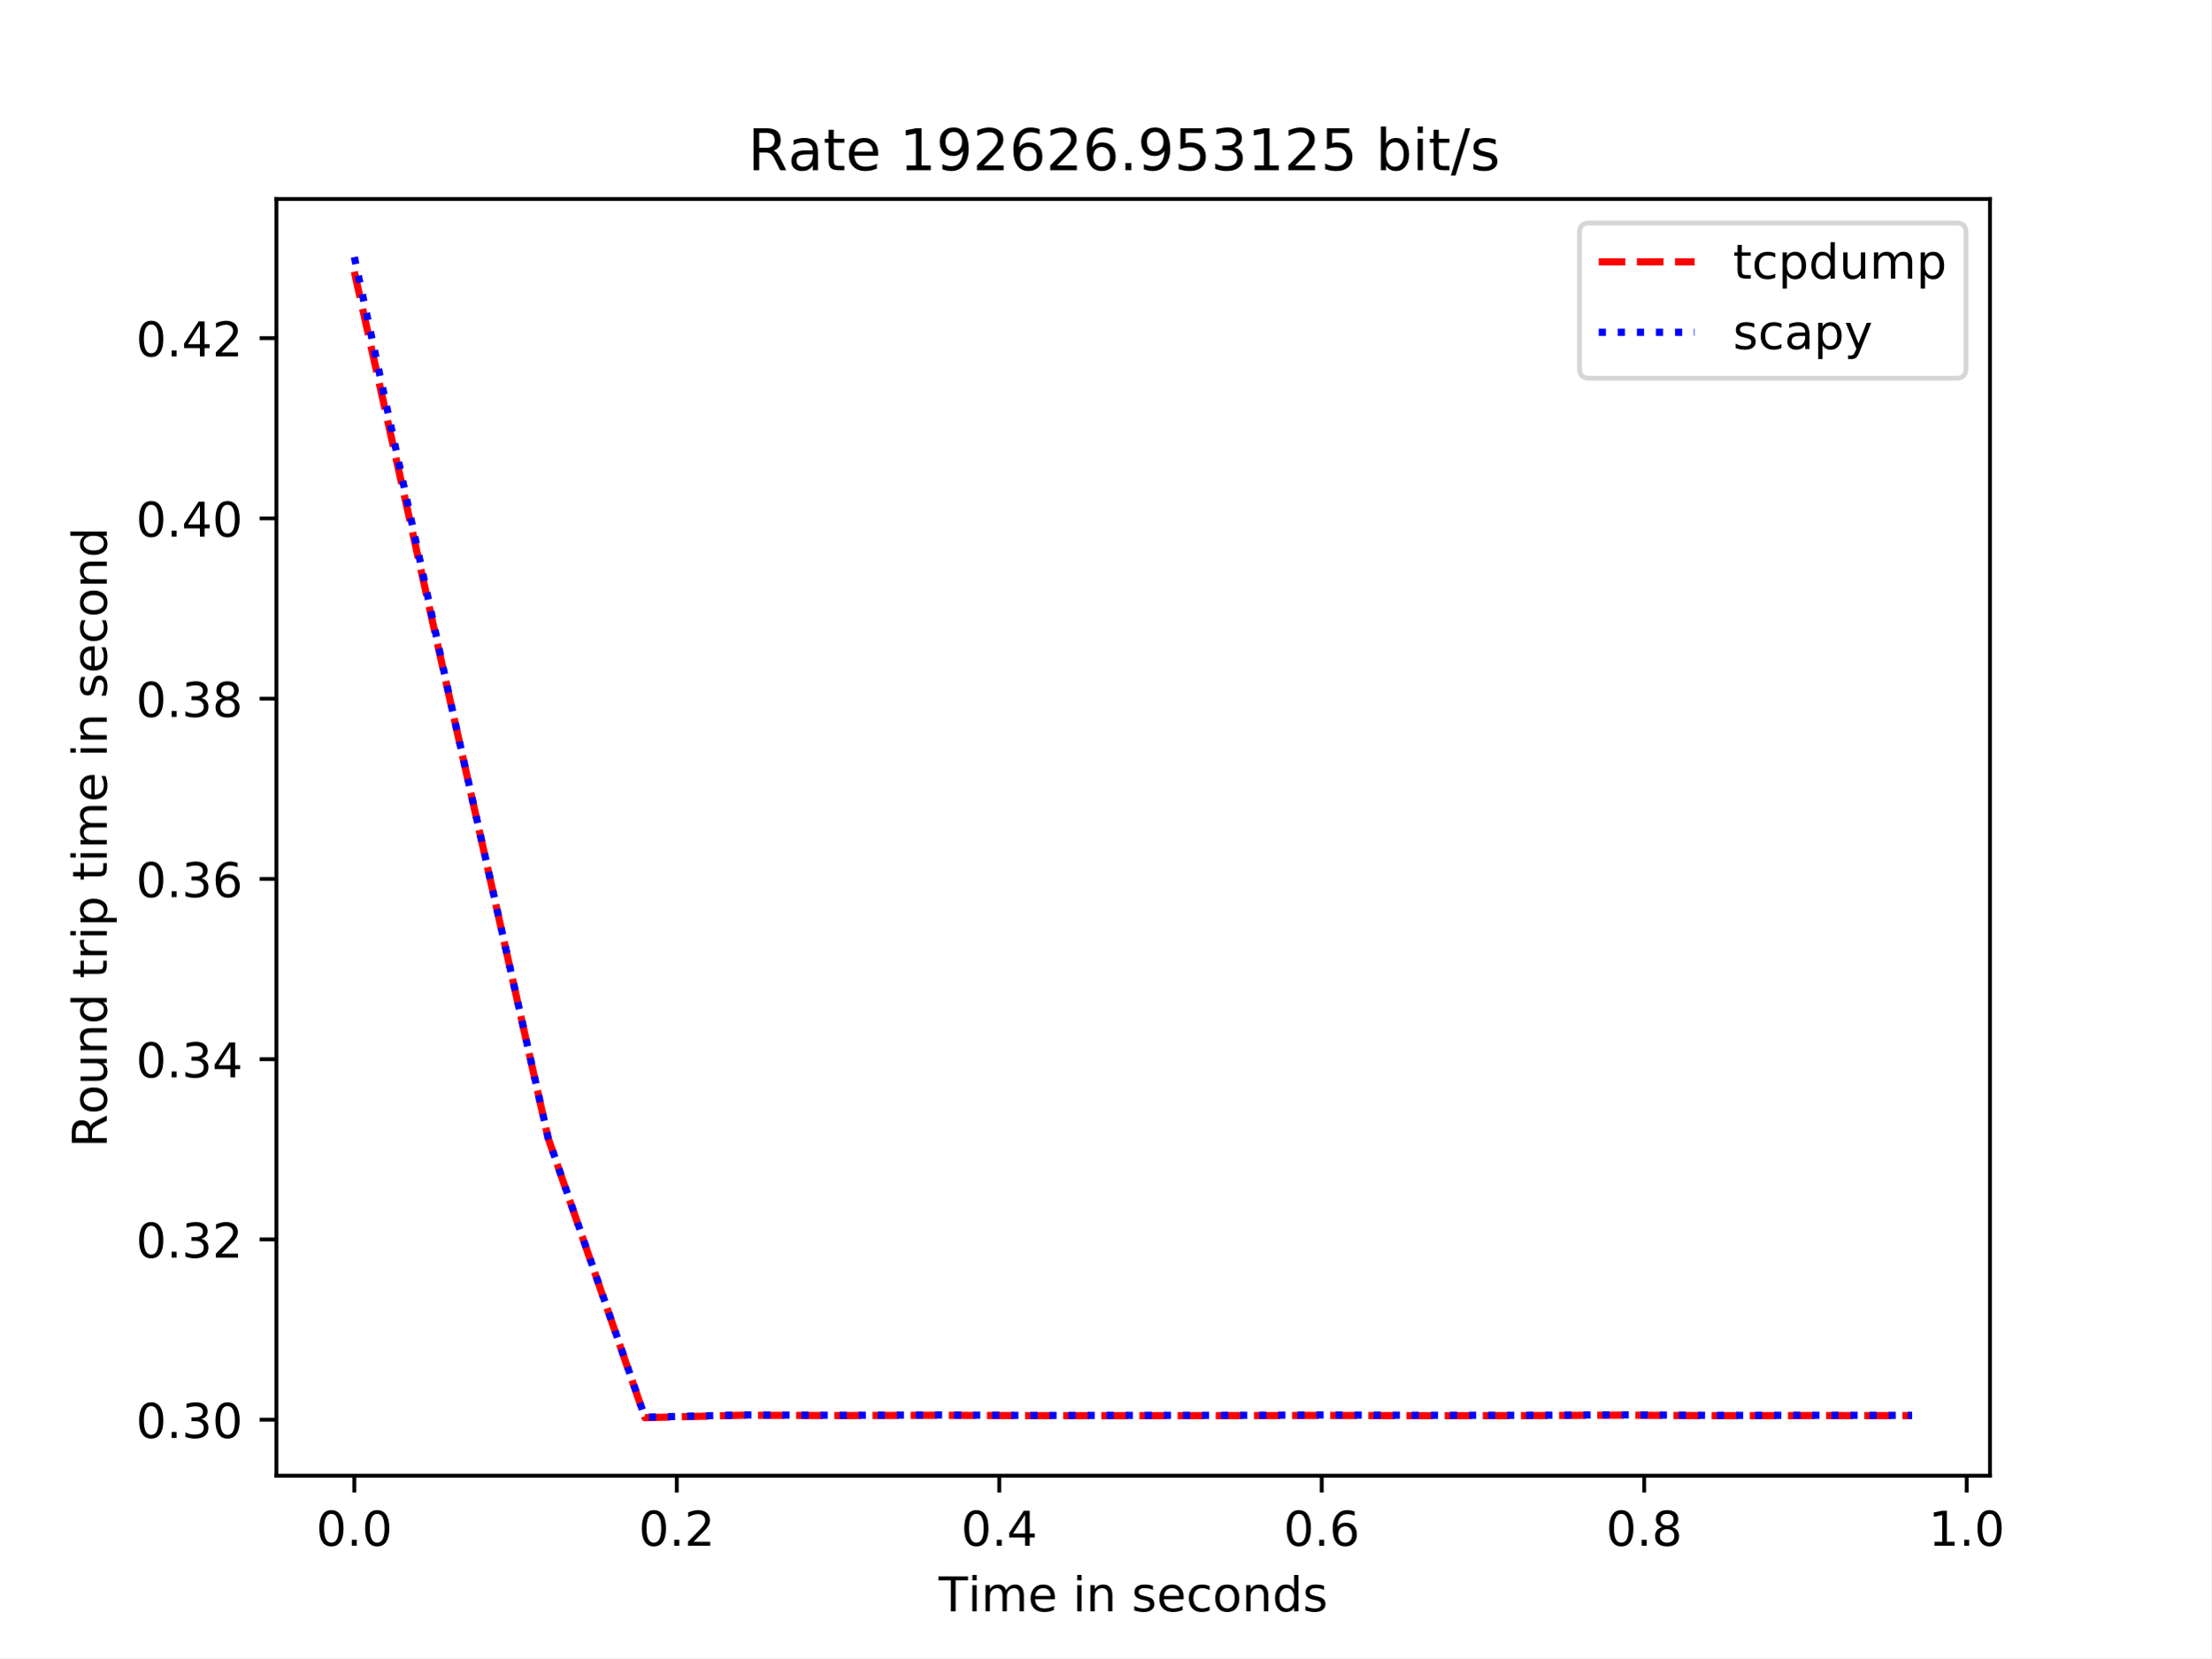
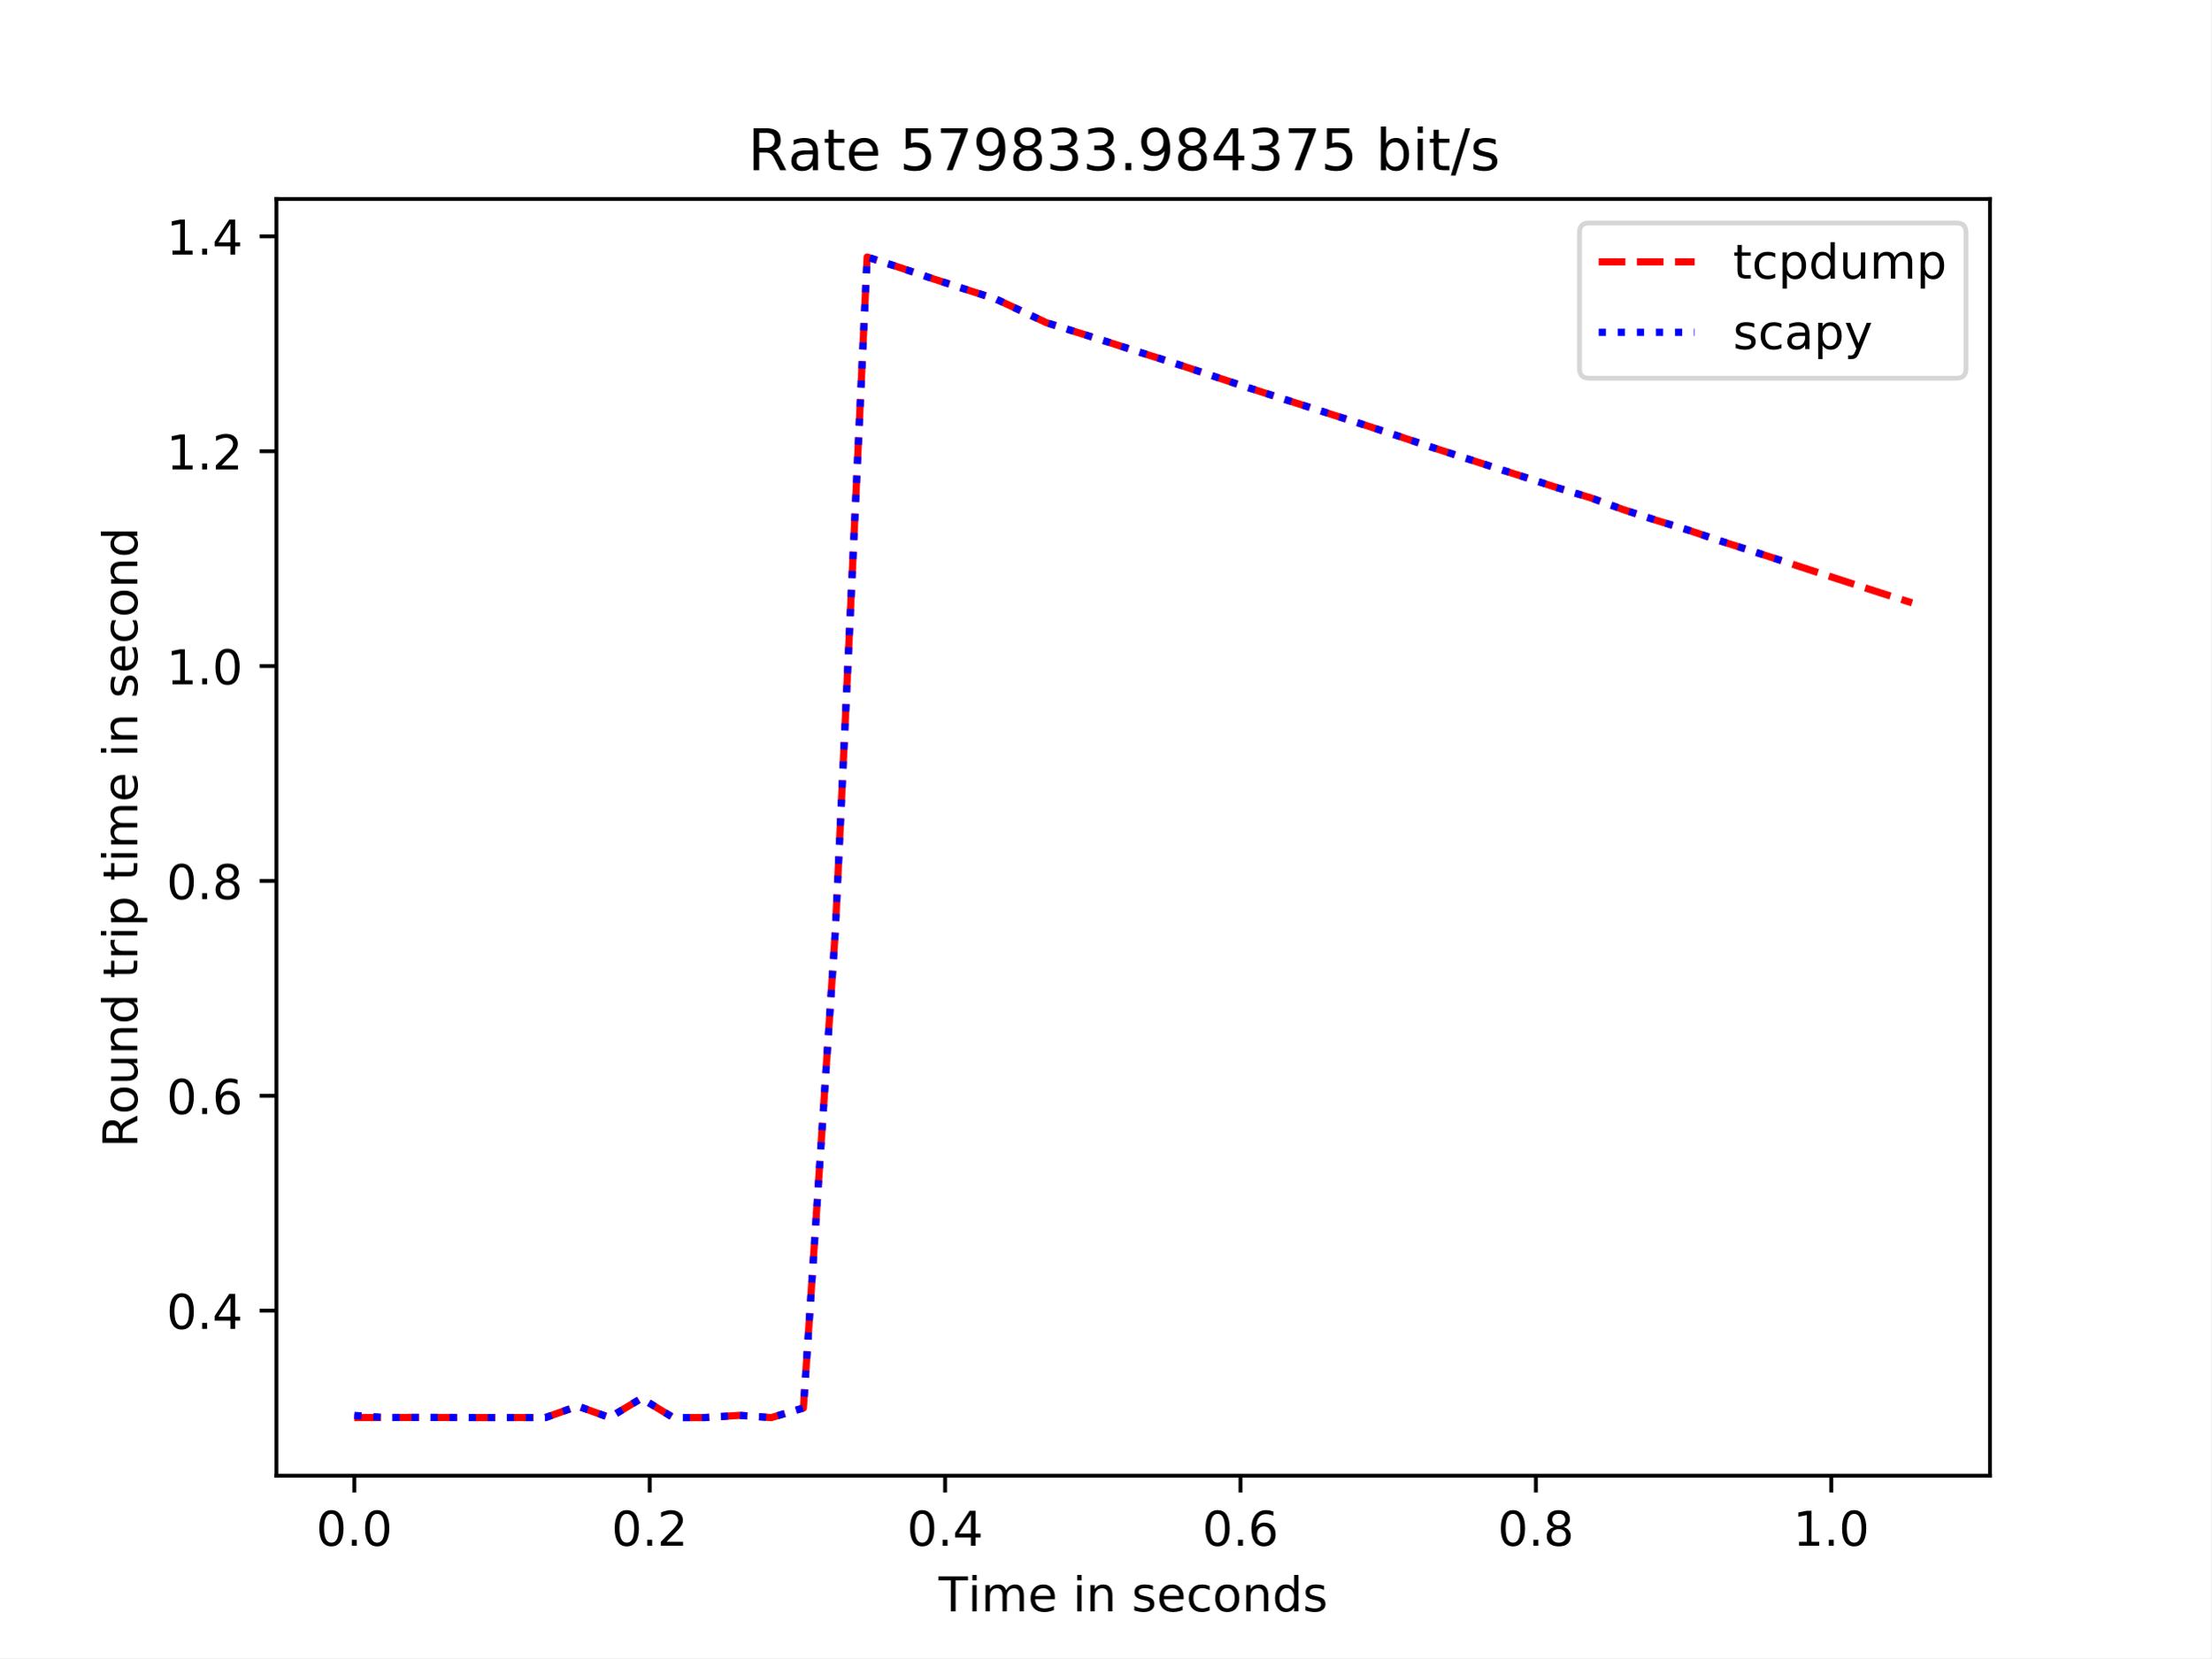
<svg xmlns="http://www.w3.org/2000/svg" xmlns:xlink="http://www.w3.org/1999/xlink" height="345.6pt" version="1.1" viewBox="0 0 460.8 345.6" width="460.8pt">
  <defs>
    <style type="text/css">
*{stroke-linecap:butt;stroke-linejoin:round;}
  </style>
  </defs>
  <g id="figure_1">
    <g id="patch_1">
      <path d="M 0 345.6  L 460.8 345.6  L 460.8 0  L 0 0  z " style="fill:#ffffff;" />
    </g>
    <g id="axes_1">
      <g id="patch_2">
        <path d="M 57.6 307.584  L 414.72 307.584  L 414.72 41.472  L 57.6 41.472  z " style="fill:#ffffff;" />
      </g>
      <g id="matplotlib.axis_1">
        <g id="xtick_1">
          <g id="line2d_1">
            <defs>
-               <path d="M 0 0  L 0 3.5  " id="mf970c6474c" style="stroke:#000000;stroke-width:0.8;" />
-             </defs>
-             <g>
-               <use style="stroke:#000000;stroke-width:0.8;" x="73.833" xlink:href="#mf970c6474c" y="307.584" />
+               <path d="M 0 0  L 0 3.5  " id="m79f0cb7fb2" style="stroke:#000000;stroke-width:0.8;" />
+             </defs>
+             <g>
+               <use style="stroke:#000000;stroke-width:0.8;" x="73.833" xlink:href="#m79f0cb7fb2" y="307.584" />
            </g>
          </g>
          <g id="text_1">
            <defs>
              <path d="M 31.781 66.406  Q 24.172 66.406 20.328 58.906  Q 16.5 51.422 16.5 36.375  Q 16.5 21.391 20.328 13.891  Q 24.172 6.391 31.781 6.391  Q 39.453 6.391 43.281 13.891  Q 47.125 21.391 47.125 36.375  Q 47.125 51.422 43.281 58.906  Q 39.453 66.406 31.781 66.406  z M 31.781 74.219  Q 44.047 74.219 50.516 64.516  Q 56.984 54.828 56.984 36.375  Q 56.984 17.969 50.516 8.266  Q 44.047 -1.422 31.781 -1.422  Q 19.531 -1.422 13.062 8.266  Q 6.594 17.969 6.594 36.375  Q 6.594 54.828 13.062 64.516  Q 19.531 74.219 31.781 74.219  z " id="DejaVuSans-30" />
              <path d="M 10.688 12.406  L 21 12.406  L 21 0  L 10.688 0  z " id="DejaVuSans-2e" />
            </defs>
            <g transform="translate(65.88116 322.1824)scale(0.1 -0.1)">
              <use xlink:href="#DejaVuSans-30" />
              <use x="63.623" xlink:href="#DejaVuSans-2e" />
              <use x="95.41" xlink:href="#DejaVuSans-30" />
            </g>
          </g>
        </g>
        <g id="xtick_2">
          <g id="line2d_2">
            <g>
-               <use style="stroke:#000000;stroke-width:0.8;" x="141.04" xlink:href="#mf970c6474c" y="307.584" />
+               <use style="stroke:#000000;stroke-width:0.8;" x="135.396" xlink:href="#m79f0cb7fb2" y="307.584" />
            </g>
          </g>
          <g id="text_2">
            <defs>
              <path d="M 19.188 8.297  L 53.609 8.297  L 53.609 0  L 7.328 0  L 7.328 8.297  Q 12.938 14.109 22.625 23.891  Q 32.328 33.688 34.812 36.531  Q 39.547 41.844 41.422 45.531  Q 43.312 49.219 43.312 52.781  Q 43.312 58.594 39.234 62.25  Q 35.156 65.922 28.609 65.922  Q 23.969 65.922 18.812 64.312  Q 13.672 62.703 7.812 59.422  L 7.812 69.391  Q 13.766 71.781 18.938 73  Q 24.125 74.219 28.422 74.219  Q 39.75 74.219 46.484 68.547  Q 53.219 62.891 53.219 53.422  Q 53.219 48.922 51.531 44.891  Q 49.859 40.875 45.406 35.406  Q 44.188 33.984 37.641 27.219  Q 31.109 20.453 19.188 8.297  z " id="DejaVuSans-32" />
            </defs>
-             <g transform="translate(133.0884 322.1824)scale(0.1 -0.1)">
+             <g transform="translate(127.4444 322.1824)scale(0.1 -0.1)">
              <use xlink:href="#DejaVuSans-30" />
              <use x="63.623" xlink:href="#DejaVuSans-2e" />
              <use x="95.41" xlink:href="#DejaVuSans-32" />
            </g>
          </g>
        </g>
        <g id="xtick_3">
          <g id="line2d_3">
            <g>
-               <use style="stroke:#000000;stroke-width:0.8;" x="208.247" xlink:href="#mf970c6474c" y="307.584" />
+               <use style="stroke:#000000;stroke-width:0.8;" x="196.959" xlink:href="#m79f0cb7fb2" y="307.584" />
            </g>
          </g>
          <g id="text_3">
            <defs>
              <path d="M 37.797 64.312  L 12.891 25.391  L 37.797 25.391  z M 35.203 72.906  L 47.609 72.906  L 47.609 25.391  L 58.016 25.391  L 58.016 17.188  L 47.609 17.188  L 47.609 0  L 37.797 0  L 37.797 17.188  L 4.891 17.188  L 4.891 26.703  z " id="DejaVuSans-34" />
            </defs>
-             <g transform="translate(200.2957 322.1824)scale(0.1 -0.1)">
+             <g transform="translate(189.0077 322.1824)scale(0.1 -0.1)">
              <use xlink:href="#DejaVuSans-30" />
              <use x="63.623" xlink:href="#DejaVuSans-2e" />
              <use x="95.41" xlink:href="#DejaVuSans-34" />
            </g>
          </g>
        </g>
        <g id="xtick_4">
          <g id="line2d_4">
            <g>
-               <use style="stroke:#000000;stroke-width:0.8;" x="275.455" xlink:href="#mf970c6474c" y="307.584" />
+               <use style="stroke:#000000;stroke-width:0.8;" x="258.523" xlink:href="#m79f0cb7fb2" y="307.584" />
            </g>
          </g>
          <g id="text_4">
            <defs>
              <path d="M 33.016 40.375  Q 26.375 40.375 22.484 35.828  Q 18.609 31.297 18.609 23.391  Q 18.609 15.531 22.484 10.953  Q 26.375 6.391 33.016 6.391  Q 39.656 6.391 43.531 10.953  Q 47.406 15.531 47.406 23.391  Q 47.406 31.297 43.531 35.828  Q 39.656 40.375 33.016 40.375  z M 52.594 71.297  L 52.594 62.312  Q 48.875 64.062 45.094 64.984  Q 41.312 65.922 37.594 65.922  Q 27.828 65.922 22.672 59.328  Q 17.531 52.734 16.797 39.406  Q 19.672 43.656 24.016 45.922  Q 28.375 48.188 33.594 48.188  Q 44.578 48.188 50.953 41.516  Q 57.328 34.859 57.328 23.391  Q 57.328 12.156 50.688 5.359  Q 44.047 -1.422 33.016 -1.422  Q 20.359 -1.422 13.672 8.266  Q 6.984 17.969 6.984 36.375  Q 6.984 53.656 15.188 63.938  Q 23.391 74.219 37.203 74.219  Q 40.922 74.219 44.703 73.484  Q 48.484 72.75 52.594 71.297  z " id="DejaVuSans-36" />
            </defs>
-             <g transform="translate(267.503 322.1824)scale(0.1 -0.1)">
+             <g transform="translate(250.571 322.1824)scale(0.1 -0.1)">
              <use xlink:href="#DejaVuSans-30" />
              <use x="63.623" xlink:href="#DejaVuSans-2e" />
              <use x="95.41" xlink:href="#DejaVuSans-36" />
            </g>
          </g>
        </g>
        <g id="xtick_5">
          <g id="line2d_5">
            <g>
-               <use style="stroke:#000000;stroke-width:0.8;" x="342.662" xlink:href="#mf970c6474c" y="307.584" />
+               <use style="stroke:#000000;stroke-width:0.8;" x="320.086" xlink:href="#m79f0cb7fb2" y="307.584" />
            </g>
          </g>
          <g id="text_5">
            <defs>
              <path d="M 31.781 34.625  Q 24.75 34.625 20.719 30.859  Q 16.703 27.094 16.703 20.516  Q 16.703 13.922 20.719 10.156  Q 24.75 6.391 31.781 6.391  Q 38.812 6.391 42.859 10.172  Q 46.922 13.969 46.922 20.516  Q 46.922 27.094 42.891 30.859  Q 38.875 34.625 31.781 34.625  z M 21.922 38.812  Q 15.578 40.375 12.031 44.719  Q 8.5 49.078 8.5 55.328  Q 8.5 64.062 14.719 69.141  Q 20.953 74.219 31.781 74.219  Q 42.672 74.219 48.875 69.141  Q 55.078 64.062 55.078 55.328  Q 55.078 49.078 51.531 44.719  Q 48 40.375 41.703 38.812  Q 48.828 37.156 52.797 32.312  Q 56.781 27.484 56.781 20.516  Q 56.781 9.906 50.312 4.234  Q 43.844 -1.422 31.781 -1.422  Q 19.734 -1.422 13.25 4.234  Q 6.781 9.906 6.781 20.516  Q 6.781 27.484 10.781 32.312  Q 14.797 37.156 21.922 38.812  z M 18.312 54.391  Q 18.312 48.734 21.844 45.562  Q 25.391 42.391 31.781 42.391  Q 38.141 42.391 41.719 45.562  Q 45.312 48.734 45.312 54.391  Q 45.312 60.062 41.719 63.234  Q 38.141 66.406 31.781 66.406  Q 25.391 66.406 21.844 63.234  Q 18.312 60.062 18.312 54.391  z " id="DejaVuSans-38" />
            </defs>
-             <g transform="translate(334.7103 322.1824)scale(0.1 -0.1)">
+             <g transform="translate(312.1343 322.1824)scale(0.1 -0.1)">
              <use xlink:href="#DejaVuSans-30" />
              <use x="63.623" xlink:href="#DejaVuSans-2e" />
              <use x="95.41" xlink:href="#DejaVuSans-38" />
            </g>
          </g>
        </g>
        <g id="xtick_6">
          <g id="line2d_6">
            <g>
-               <use style="stroke:#000000;stroke-width:0.8;" x="409.869" xlink:href="#mf970c6474c" y="307.584" />
+               <use style="stroke:#000000;stroke-width:0.8;" x="381.649" xlink:href="#m79f0cb7fb2" y="307.584" />
            </g>
          </g>
          <g id="text_6">
            <defs>
              <path d="M 12.406 8.297  L 28.516 8.297  L 28.516 63.922  L 10.984 60.406  L 10.984 69.391  L 28.422 72.906  L 38.281 72.906  L 38.281 8.297  L 54.391 8.297  L 54.391 0  L 12.406 0  z " id="DejaVuSans-31" />
            </defs>
-             <g transform="translate(401.9176 322.1824)scale(0.1 -0.1)">
+             <g transform="translate(373.6975 322.1824)scale(0.1 -0.1)">
              <use xlink:href="#DejaVuSans-31" />
              <use x="63.623" xlink:href="#DejaVuSans-2e" />
              <use x="95.41" xlink:href="#DejaVuSans-30" />
            </g>
          </g>
        </g>
        <g id="text_7">
          <defs>
            <path d="M -0.297 72.906  L 61.375 72.906  L 61.375 64.594  L 35.5 64.594  L 35.5 0  L 25.594 0  L 25.594 64.594  L -0.297 64.594  z " id="DejaVuSans-54" />
            <path d="M 9.422 54.688  L 18.406 54.688  L 18.406 0  L 9.422 0  z M 9.422 75.984  L 18.406 75.984  L 18.406 64.594  L 9.422 64.594  z " id="DejaVuSans-69" />
            <path d="M 52 44.188  Q 55.375 50.25 60.062 53.125  Q 64.75 56 71.094 56  Q 79.641 56 84.281 50.016  Q 88.922 44.047 88.922 33.016  L 88.922 0  L 79.891 0  L 79.891 32.719  Q 79.891 40.578 77.094 44.375  Q 74.312 48.188 68.609 48.188  Q 61.625 48.188 57.562 43.547  Q 53.516 38.922 53.516 30.906  L 53.516 0  L 44.484 0  L 44.484 32.719  Q 44.484 40.625 41.703 44.406  Q 38.922 48.188 33.109 48.188  Q 26.219 48.188 22.156 43.531  Q 18.109 38.875 18.109 30.906  L 18.109 0  L 9.078 0  L 9.078 54.688  L 18.109 54.688  L 18.109 46.188  Q 21.188 51.219 25.484 53.609  Q 29.781 56 35.688 56  Q 41.656 56 45.828 52.969  Q 50 49.953 52 44.188  z " id="DejaVuSans-6d" />
            <path d="M 56.203 29.594  L 56.203 25.203  L 14.891 25.203  Q 15.484 15.922 20.484 11.062  Q 25.484 6.203 34.422 6.203  Q 39.594 6.203 44.453 7.469  Q 49.312 8.734 54.109 11.281  L 54.109 2.781  Q 49.266 0.734 44.188 -0.344  Q 39.109 -1.422 33.891 -1.422  Q 20.797 -1.422 13.156 6.188  Q 5.516 13.812 5.516 26.812  Q 5.516 40.234 12.766 48.109  Q 20.016 56 32.328 56  Q 43.359 56 49.781 48.891  Q 56.203 41.797 56.203 29.594  z M 47.219 32.234  Q 47.125 39.594 43.094 43.984  Q 39.062 48.391 32.422 48.391  Q 24.906 48.391 20.391 44.141  Q 15.875 39.891 15.188 32.172  z " id="DejaVuSans-65" />
            <path id="DejaVuSans-20" />
            <path d="M 54.891 33.016  L 54.891 0  L 45.906 0  L 45.906 32.719  Q 45.906 40.484 42.875 44.328  Q 39.844 48.188 33.797 48.188  Q 26.516 48.188 22.312 43.547  Q 18.109 38.922 18.109 30.906  L 18.109 0  L 9.078 0  L 9.078 54.688  L 18.109 54.688  L 18.109 46.188  Q 21.344 51.125 25.703 53.562  Q 30.078 56 35.797 56  Q 45.219 56 50.047 50.172  Q 54.891 44.344 54.891 33.016  z " id="DejaVuSans-6e" />
            <path d="M 44.281 53.078  L 44.281 44.578  Q 40.484 46.531 36.375 47.5  Q 32.281 48.484 27.875 48.484  Q 21.188 48.484 17.844 46.438  Q 14.5 44.391 14.5 40.281  Q 14.5 37.156 16.891 35.375  Q 19.281 33.594 26.516 31.984  L 29.594 31.297  Q 39.156 29.25 43.188 25.516  Q 47.219 21.781 47.219 15.094  Q 47.219 7.469 41.188 3.016  Q 35.156 -1.422 24.609 -1.422  Q 20.219 -1.422 15.453 -0.562  Q 10.688 0.297 5.422 2  L 5.422 11.281  Q 10.406 8.688 15.234 7.391  Q 20.062 6.109 24.812 6.109  Q 31.156 6.109 34.562 8.281  Q 37.984 10.453 37.984 14.406  Q 37.984 18.062 35.516 20.016  Q 33.062 21.969 24.703 23.781  L 21.578 24.516  Q 13.234 26.266 9.516 29.906  Q 5.812 33.547 5.812 39.891  Q 5.812 47.609 11.281 51.797  Q 16.75 56 26.812 56  Q 31.781 56 36.172 55.266  Q 40.578 54.547 44.281 53.078  z " id="DejaVuSans-73" />
            <path d="M 48.781 52.594  L 48.781 44.188  Q 44.969 46.297 41.141 47.344  Q 37.312 48.391 33.406 48.391  Q 24.656 48.391 19.812 42.844  Q 14.984 37.312 14.984 27.297  Q 14.984 17.281 19.812 11.734  Q 24.656 6.203 33.406 6.203  Q 37.312 6.203 41.141 7.25  Q 44.969 8.297 48.781 10.406  L 48.781 2.094  Q 45.016 0.344 40.984 -0.531  Q 36.969 -1.422 32.422 -1.422  Q 20.062 -1.422 12.781 6.344  Q 5.516 14.109 5.516 27.297  Q 5.516 40.672 12.859 48.328  Q 20.219 56 33.016 56  Q 37.156 56 41.109 55.141  Q 45.062 54.297 48.781 52.594  z " id="DejaVuSans-63" />
            <path d="M 30.609 48.391  Q 23.391 48.391 19.188 42.75  Q 14.984 37.109 14.984 27.297  Q 14.984 17.484 19.156 11.844  Q 23.344 6.203 30.609 6.203  Q 37.797 6.203 41.984 11.859  Q 46.188 17.531 46.188 27.297  Q 46.188 37.016 41.984 42.703  Q 37.797 48.391 30.609 48.391  z M 30.609 56  Q 42.328 56 49.016 48.375  Q 55.719 40.766 55.719 27.297  Q 55.719 13.875 49.016 6.219  Q 42.328 -1.422 30.609 -1.422  Q 18.844 -1.422 12.172 6.219  Q 5.516 13.875 5.516 27.297  Q 5.516 40.766 12.172 48.375  Q 18.844 56 30.609 56  z " id="DejaVuSans-6f" />
            <path d="M 45.406 46.391  L 45.406 75.984  L 54.391 75.984  L 54.391 0  L 45.406 0  L 45.406 8.203  Q 42.578 3.328 38.25 0.953  Q 33.938 -1.422 27.875 -1.422  Q 17.969 -1.422 11.734 6.484  Q 5.516 14.406 5.516 27.297  Q 5.516 40.188 11.734 48.094  Q 17.969 56 27.875 56  Q 33.938 56 38.25 53.625  Q 42.578 51.266 45.406 46.391  z M 14.797 27.297  Q 14.797 17.391 18.875 11.75  Q 22.953 6.109 30.078 6.109  Q 37.203 6.109 41.297 11.75  Q 45.406 17.391 45.406 27.297  Q 45.406 37.203 41.297 42.844  Q 37.203 48.484 30.078 48.484  Q 22.953 48.484 18.875 42.844  Q 14.797 37.203 14.797 27.297  z " id="DejaVuSans-64" />
          </defs>
          <g transform="translate(195.5991 335.8606)scale(0.1 -0.1)">
            <use xlink:href="#DejaVuSans-54" />
            <use x="61.037" xlink:href="#DejaVuSans-69" />
            <use x="88.82" xlink:href="#DejaVuSans-6d" />
            <use x="186.232" xlink:href="#DejaVuSans-65" />
            <use x="247.756" xlink:href="#DejaVuSans-20" />
            <use x="279.543" xlink:href="#DejaVuSans-69" />
            <use x="307.326" xlink:href="#DejaVuSans-6e" />
            <use x="370.705" xlink:href="#DejaVuSans-20" />
            <use x="402.492" xlink:href="#DejaVuSans-73" />
            <use x="454.592" xlink:href="#DejaVuSans-65" />
            <use x="516.115" xlink:href="#DejaVuSans-63" />
            <use x="571.096" xlink:href="#DejaVuSans-6f" />
            <use x="632.277" xlink:href="#DejaVuSans-6e" />
            <use x="695.656" xlink:href="#DejaVuSans-64" />
            <use x="759.133" xlink:href="#DejaVuSans-73" />
          </g>
        </g>
      </g>
      <g id="matplotlib.axis_2">
        <g id="ytick_1">
          <g id="line2d_7">
            <defs>
-               <path d="M 0 0  L -3.5 0  " id="m47aadc28c0" style="stroke:#000000;stroke-width:0.8;" />
-             </defs>
-             <g>
-               <use style="stroke:#000000;stroke-width:0.8;" x="57.6" xlink:href="#m47aadc28c0" y="295.914" />
+               <path d="M 0 0  L -3.5 0  " id="m0ae0d9ddc5" style="stroke:#000000;stroke-width:0.8;" />
+             </defs>
+             <g>
+               <use style="stroke:#000000;stroke-width:0.8;" x="57.6" xlink:href="#m0ae0d9ddc5" y="273.183" />
            </g>
          </g>
          <g id="text_8">
-             <defs>
-               <path d="M 40.578 39.312  Q 47.656 37.797 51.625 33  Q 55.609 28.219 55.609 21.188  Q 55.609 10.406 48.188 4.484  Q 40.766 -1.422 27.094 -1.422  Q 22.516 -1.422 17.656 -0.516  Q 12.797 0.391 7.625 2.203  L 7.625 11.719  Q 11.719 9.328 16.594 8.109  Q 21.484 6.891 26.812 6.891  Q 36.078 6.891 40.938 10.547  Q 45.797 14.203 45.797 21.188  Q 45.797 27.641 41.281 31.266  Q 36.766 34.906 28.719 34.906  L 20.219 34.906  L 20.219 43.016  L 29.109 43.016  Q 36.375 43.016 40.234 45.922  Q 44.094 48.828 44.094 54.297  Q 44.094 59.906 40.109 62.906  Q 36.141 65.922 28.719 65.922  Q 24.656 65.922 20.016 65.031  Q 15.375 64.156 9.812 62.312  L 9.812 71.094  Q 15.438 72.656 20.344 73.438  Q 25.25 74.219 29.594 74.219  Q 40.828 74.219 47.359 69.109  Q 53.906 64.016 53.906 55.328  Q 53.906 49.266 50.438 45.094  Q 46.969 40.922 40.578 39.312  z " id="DejaVuSans-33" />
-             </defs>
-             <g transform="translate(28.33438 299.7137)scale(0.1 -0.1)">
-               <use xlink:href="#DejaVuSans-30" />
-               <use x="63.623" xlink:href="#DejaVuSans-2e" />
-               <use x="95.41" xlink:href="#DejaVuSans-33" />
-               <use x="159.033" xlink:href="#DejaVuSans-30" />
+             <g transform="translate(34.69687 276.982)scale(0.1 -0.1)">
+               <use xlink:href="#DejaVuSans-30" />
+               <use x="63.623" xlink:href="#DejaVuSans-2e" />
+               <use x="95.41" xlink:href="#DejaVuSans-34" />
            </g>
          </g>
        </g>
        <g id="ytick_2">
          <g id="line2d_8">
            <g>
-               <use style="stroke:#000000;stroke-width:0.8;" x="57.6" xlink:href="#m47aadc28c0" y="258.341" />
+               <use style="stroke:#000000;stroke-width:0.8;" x="57.6" xlink:href="#m0ae0d9ddc5" y="228.398" />
            </g>
          </g>
          <g id="text_9">
-             <g transform="translate(28.33438 262.1403)scale(0.1 -0.1)">
-               <use xlink:href="#DejaVuSans-30" />
-               <use x="63.623" xlink:href="#DejaVuSans-2e" />
-               <use x="95.41" xlink:href="#DejaVuSans-33" />
-               <use x="159.033" xlink:href="#DejaVuSans-32" />
+             <g transform="translate(34.69687 232.197)scale(0.1 -0.1)">
+               <use xlink:href="#DejaVuSans-30" />
+               <use x="63.623" xlink:href="#DejaVuSans-2e" />
+               <use x="95.41" xlink:href="#DejaVuSans-36" />
            </g>
          </g>
        </g>
        <g id="ytick_3">
          <g id="line2d_9">
            <g>
-               <use style="stroke:#000000;stroke-width:0.8;" x="57.6" xlink:href="#m47aadc28c0" y="220.768" />
+               <use style="stroke:#000000;stroke-width:0.8;" x="57.6" xlink:href="#m0ae0d9ddc5" y="183.613" />
            </g>
          </g>
          <g id="text_10">
-             <g transform="translate(28.33438 224.5669)scale(0.1 -0.1)">
-               <use xlink:href="#DejaVuSans-30" />
-               <use x="63.623" xlink:href="#DejaVuSans-2e" />
-               <use x="95.41" xlink:href="#DejaVuSans-33" />
-               <use x="159.033" xlink:href="#DejaVuSans-34" />
+             <g transform="translate(34.69687 187.412)scale(0.1 -0.1)">
+               <use xlink:href="#DejaVuSans-30" />
+               <use x="63.623" xlink:href="#DejaVuSans-2e" />
+               <use x="95.41" xlink:href="#DejaVuSans-38" />
            </g>
          </g>
        </g>
        <g id="ytick_4">
          <g id="line2d_10">
            <g>
-               <use style="stroke:#000000;stroke-width:0.8;" x="57.6" xlink:href="#m47aadc28c0" y="183.194" />
+               <use style="stroke:#000000;stroke-width:0.8;" x="57.6" xlink:href="#m0ae0d9ddc5" y="138.828" />
            </g>
          </g>
          <g id="text_11">
-             <g transform="translate(28.33438 186.9935)scale(0.1 -0.1)">
-               <use xlink:href="#DejaVuSans-30" />
-               <use x="63.623" xlink:href="#DejaVuSans-2e" />
-               <use x="95.41" xlink:href="#DejaVuSans-33" />
-               <use x="159.033" xlink:href="#DejaVuSans-36" />
+             <g transform="translate(34.69687 142.6269)scale(0.1 -0.1)">
+               <use xlink:href="#DejaVuSans-31" />
+               <use x="63.623" xlink:href="#DejaVuSans-2e" />
+               <use x="95.41" xlink:href="#DejaVuSans-30" />
            </g>
          </g>
        </g>
        <g id="ytick_5">
          <g id="line2d_11">
            <g>
-               <use style="stroke:#000000;stroke-width:0.8;" x="57.6" xlink:href="#m47aadc28c0" y="145.621" />
+               <use style="stroke:#000000;stroke-width:0.8;" x="57.6" xlink:href="#m0ae0d9ddc5" y="94.043" />
            </g>
          </g>
          <g id="text_12">
-             <g transform="translate(28.33438 149.4201)scale(0.1 -0.1)">
-               <use xlink:href="#DejaVuSans-30" />
-               <use x="63.623" xlink:href="#DejaVuSans-2e" />
-               <use x="95.41" xlink:href="#DejaVuSans-33" />
-               <use x="159.033" xlink:href="#DejaVuSans-38" />
+             <g transform="translate(34.69687 97.84189)scale(0.1 -0.1)">
+               <use xlink:href="#DejaVuSans-31" />
+               <use x="63.623" xlink:href="#DejaVuSans-2e" />
+               <use x="95.41" xlink:href="#DejaVuSans-32" />
            </g>
          </g>
        </g>
        <g id="ytick_6">
          <g id="line2d_12">
            <g>
-               <use style="stroke:#000000;stroke-width:0.8;" x="57.6" xlink:href="#m47aadc28c0" y="108.047" />
+               <use style="stroke:#000000;stroke-width:0.8;" x="57.6" xlink:href="#m0ae0d9ddc5" y="49.258" />
            </g>
          </g>
          <g id="text_13">
-             <g transform="translate(28.33438 111.8467)scale(0.1 -0.1)">
-               <use xlink:href="#DejaVuSans-30" />
+             <g transform="translate(34.69687 53.05686)scale(0.1 -0.1)">
+               <use xlink:href="#DejaVuSans-31" />
              <use x="63.623" xlink:href="#DejaVuSans-2e" />
              <use x="95.41" xlink:href="#DejaVuSans-34" />
-               <use x="159.033" xlink:href="#DejaVuSans-30" />
-             </g>
-           </g>
-         </g>
-         <g id="ytick_7">
-           <g id="line2d_13">
-             <g>
-               <use style="stroke:#000000;stroke-width:0.8;" x="57.6" xlink:href="#m47aadc28c0" y="70.474" />
-             </g>
-           </g>
-           <g id="text_14">
-             <g transform="translate(28.33438 74.27327)scale(0.1 -0.1)">
-               <use xlink:href="#DejaVuSans-30" />
-               <use x="63.623" xlink:href="#DejaVuSans-2e" />
-               <use x="95.41" xlink:href="#DejaVuSans-34" />
-               <use x="159.033" xlink:href="#DejaVuSans-32" />
-             </g>
-           </g>
-         </g>
-         <g id="text_15">
+             </g>
+           </g>
+         </g>
+         <g id="text_14">
          <defs>
            <path d="M 44.391 34.188  Q 47.562 33.109 50.562 29.594  Q 53.562 26.078 56.594 19.922  L 66.609 0  L 56 0  L 46.688 18.703  Q 43.062 26.031 39.672 28.422  Q 36.281 30.812 30.422 30.812  L 19.672 30.812  L 19.672 0  L 9.812 0  L 9.812 72.906  L 32.078 72.906  Q 44.578 72.906 50.734 67.672  Q 56.891 62.453 56.891 51.906  Q 56.891 45.016 53.688 40.469  Q 50.484 35.938 44.391 34.188  z M 19.672 64.797  L 19.672 38.922  L 32.078 38.922  Q 39.203 38.922 42.844 42.219  Q 46.484 45.516 46.484 51.906  Q 46.484 58.297 42.844 61.547  Q 39.203 64.797 32.078 64.797  z " id="DejaVuSans-52" />
            <path d="M 8.5 21.578  L 8.5 54.688  L 17.484 54.688  L 17.484 21.922  Q 17.484 14.156 20.5 10.266  Q 23.531 6.391 29.594 6.391  Q 36.859 6.391 41.078 11.031  Q 45.312 15.672 45.312 23.688  L 45.312 54.688  L 54.297 54.688  L 54.297 0  L 45.312 0  L 45.312 8.406  Q 42.047 3.422 37.719 1  Q 33.406 -1.422 27.688 -1.422  Q 18.266 -1.422 13.375 4.438  Q 8.5 10.297 8.5 21.578  z M 31.109 56  z " id="DejaVuSans-75" />
            <path d="M 18.312 70.219  L 18.312 54.688  L 36.812 54.688  L 36.812 47.703  L 18.312 47.703  L 18.312 18.016  Q 18.312 11.328 20.141 9.422  Q 21.969 7.516 27.594 7.516  L 36.812 7.516  L 36.812 0  L 27.594 0  Q 17.188 0 13.234 3.875  Q 9.281 7.766 9.281 18.016  L 9.281 47.703  L 2.688 47.703  L 2.688 54.688  L 9.281 54.688  L 9.281 70.219  z " id="DejaVuSans-74" />
            <path d="M 41.109 46.297  Q 39.594 47.172 37.812 47.578  Q 36.031 48 33.891 48  Q 26.266 48 22.188 43.047  Q 18.109 38.094 18.109 28.812  L 18.109 0  L 9.078 0  L 9.078 54.688  L 18.109 54.688  L 18.109 46.188  Q 20.953 51.172 25.484 53.578  Q 30.031 56 36.531 56  Q 37.453 56 38.578 55.875  Q 39.703 55.766 41.062 55.516  z " id="DejaVuSans-72" />
            <path d="M 18.109 8.203  L 18.109 -20.797  L 9.078 -20.797  L 9.078 54.688  L 18.109 54.688  L 18.109 46.391  Q 20.953 51.266 25.266 53.625  Q 29.594 56 35.594 56  Q 45.562 56 51.781 48.094  Q 58.016 40.188 58.016 27.297  Q 58.016 14.406 51.781 6.484  Q 45.562 -1.422 35.594 -1.422  Q 29.594 -1.422 25.266 0.953  Q 20.953 3.328 18.109 8.203  z M 48.688 27.297  Q 48.688 37.203 44.609 42.844  Q 40.531 48.484 33.406 48.484  Q 26.266 48.484 22.188 42.844  Q 18.109 37.203 18.109 27.297  Q 18.109 17.391 22.188 11.75  Q 26.266 6.109 33.406 6.109  Q 40.531 6.109 44.609 11.75  Q 48.688 17.391 48.688 27.297  z " id="DejaVuSans-70" />
          </defs>
-           <g transform="translate(22.25469 239.1921)rotate(-90)scale(0.1 -0.1)">
+           <g transform="translate(28.61719 239.1921)rotate(-90)scale(0.1 -0.1)">
            <use xlink:href="#DejaVuSans-52" />
            <use x="69.42" xlink:href="#DejaVuSans-6f" />
            <use x="130.602" xlink:href="#DejaVuSans-75" />
            <use x="193.98" xlink:href="#DejaVuSans-6e" />
            <use x="257.359" xlink:href="#DejaVuSans-64" />
            <use x="320.836" xlink:href="#DejaVuSans-20" />
            <use x="352.623" xlink:href="#DejaVuSans-74" />
            <use x="391.832" xlink:href="#DejaVuSans-72" />
            <use x="432.945" xlink:href="#DejaVuSans-69" />
            <use x="460.729" xlink:href="#DejaVuSans-70" />
            <use x="524.205" xlink:href="#DejaVuSans-20" />
            <use x="555.992" xlink:href="#DejaVuSans-74" />
            <use x="595.201" xlink:href="#DejaVuSans-69" />
            <use x="622.984" xlink:href="#DejaVuSans-6d" />
            <use x="720.396" xlink:href="#DejaVuSans-65" />
            <use x="781.92" xlink:href="#DejaVuSans-20" />
            <use x="813.707" xlink:href="#DejaVuSans-69" />
            <use x="841.49" xlink:href="#DejaVuSans-6e" />
            <use x="904.869" xlink:href="#DejaVuSans-20" />
            <use x="936.656" xlink:href="#DejaVuSans-73" />
            <use x="988.756" xlink:href="#DejaVuSans-65" />
            <use x="1050.279" xlink:href="#DejaVuSans-63" />
            <use x="1105.26" xlink:href="#DejaVuSans-6f" />
            <use x="1166.441" xlink:href="#DejaVuSans-6e" />
            <use x="1229.82" xlink:href="#DejaVuSans-64" />
          </g>
        </g>
      </g>
+       <g id="line2d_13">
+         <path clip-path="url(#p80b0a05d9d)" d="M 73.833 295.471  L 80.444 295.465  L 87.007 295.439  L 93.587 295.458  L 100.15 295.473  L 106.715 295.469  L 113.679 295.473  L 120.4 293.077  L 127.029 295.47  L 133.669 291.454  L 140.318 295.488  L 146.984 295.47  L 154.091 295.005  L 160.736 295.478  L 167.426 293.48  L 174.063 194.303  L 180.713 53.574  L 187.342 55.701  L 194.305 58.058  L 201.006 60.227  L 207.621 62.354  L 218.057 67.247  L 224.556 69.281  L 231.131 71.358  L 237.725 73.475  L 244.303 75.556  L 251.122 77.814  L 257.946 80.085  L 264.597 82.232  L 271.241 84.365  L 277.878 86.492  L 284.529 88.621  L 291.274 90.837  L 298.152 93.14  L 304.845 95.308  L 311.495 97.458  L 318.153 99.584  L 324.805 101.739  L 331.459 103.748  L 338.438 106.26  L 345.128 108.431  L 351.776 110.466  L 358.429 112.714  L 365.086 114.847  L 371.775 117.018  L 378.582 119.235  L 385.318 121.431  L 391.911 123.568  L 398.487 125.651  " style="fill:none;stroke:#ff0000;stroke-dasharray:5.55,2.4;stroke-dashoffset:0;stroke-width:1.5;" />
+       </g>
      <g id="line2d_14">
-         <path clip-path="url(#pa4175f7abc)" d="M 73.833 56.609  L 94.088 147.276  L 114.22 237.195  L 134.406 295.488  L 154.574 294.985  L 174.728 295.052  L 194.899 294.99  L 215.07 295.071  L 235.288 295.077  L 255.479 295.065  L 275.668 295.02  L 296.542 295.084  L 317.237 295.06  L 337.419 294.966  L 357.696 295.077  L 377.896 295.05  L 398.481 295.063  " style="fill:none;stroke:#ff0000;stroke-dasharray:5.55,2.4;stroke-dashoffset:0;stroke-width:1.5;" />
-       </g>
-       <g id="line2d_15">
-         <path clip-path="url(#pa4175f7abc)" d="M 73.833 53.568  L 94.087 147.18  L 114.226 237.142  L 134.404 295.386  L 154.58 294.93  L 174.734 294.999  L 194.905 294.936  L 215.077 295.02  L 235.293 295.016  L 255.485 295.011  L 275.669 294.938  L 296.543 295.001  L 317.243 295.001  L 337.425 294.909  L 357.701 295.013  L 377.903 294.999  L 398.487 295.009  " style="fill:none;stroke:#0000ff;stroke-dasharray:1.5,2.475;stroke-dashoffset:0;stroke-width:1.5;" />
+         <path clip-path="url(#p80b0a05d9d)" d="M 73.833 295.016  L 80.449 295.46  L 87.013 295.435  L 93.592 295.454  L 100.155 295.469  L 106.72 295.464  L 113.682 295.467  L 120.403 293.072  L 127.032 295.464  L 133.672 291.448  L 140.321 295.482  L 146.987 295.464  L 154.092 294.998  L 160.739 295.472  L 167.429 293.474  L 174.066 194.297  L 180.716 53.568  L 187.345 55.695  L 194.306 58.051  L 201.009 60.221  L 207.625 62.349  L 218.059 67.241  L 224.563 69.278  L 231.132 71.351  L 237.73 73.471  L 244.302 75.547  L 251.116 77.801  L 257.944 80.076  L 264.595 82.223  L 271.245 84.359  L 277.869 86.478  L 284.531 88.615  L 291.269 90.825  L 298.153 93.133  L 304.842 95.298  L 311.498 97.452  L 318.152 99.575  L 324.808 101.734  L 331.455 103.737  L 338.434 106.249  L 345.124 108.42  L 351.772 110.455  L 358.432 112.709  L 365.09 114.841  L 371.772 117.007  " style="fill:none;stroke:#0000ff;stroke-dasharray:1.5,2.475;stroke-dashoffset:0;stroke-width:1.5;" />
      </g>
      <g id="patch_3">
        <path d="M 57.6 307.584  L 57.6 41.472  " style="fill:none;stroke:#000000;stroke-linecap:square;stroke-linejoin:miter;stroke-width:0.8;" />
      </g>
      <g id="patch_4">
        <path d="M 414.72 307.584  L 414.72 41.472  " style="fill:none;stroke:#000000;stroke-linecap:square;stroke-linejoin:miter;stroke-width:0.8;" />
      </g>
      <g id="patch_5">
        <path d="M 57.6 307.584  L 414.72 307.584  " style="fill:none;stroke:#000000;stroke-linecap:square;stroke-linejoin:miter;stroke-width:0.8;" />
      </g>
      <g id="patch_6">
        <path d="M 57.6 41.472  L 414.72 41.472  " style="fill:none;stroke:#000000;stroke-linecap:square;stroke-linejoin:miter;stroke-width:0.8;" />
      </g>
-       <g id="text_16">
+       <g id="text_15">
        <defs>
          <path d="M 34.281 27.484  Q 23.391 27.484 19.188 25  Q 14.984 22.516 14.984 16.5  Q 14.984 11.719 18.141 8.906  Q 21.297 6.109 26.703 6.109  Q 34.188 6.109 38.703 11.406  Q 43.219 16.703 43.219 25.484  L 43.219 27.484  z M 52.203 31.203  L 52.203 0  L 43.219 0  L 43.219 8.297  Q 40.141 3.328 35.547 0.953  Q 30.953 -1.422 24.312 -1.422  Q 15.922 -1.422 10.953 3.297  Q 6 8.016 6 15.922  Q 6 25.141 12.172 29.828  Q 18.359 34.516 30.609 34.516  L 43.219 34.516  L 43.219 35.406  Q 43.219 41.609 39.141 45  Q 35.062 48.391 27.688 48.391  Q 23 48.391 18.547 47.266  Q 14.109 46.141 10.016 43.891  L 10.016 52.203  Q 14.938 54.109 19.578 55.047  Q 24.219 56 28.609 56  Q 40.484 56 46.344 49.844  Q 52.203 43.703 52.203 31.203  z " id="DejaVuSans-61" />
+           <path d="M 10.797 72.906  L 49.516 72.906  L 49.516 64.594  L 19.828 64.594  L 19.828 46.734  Q 21.969 47.469 24.109 47.828  Q 26.266 48.188 28.422 48.188  Q 40.625 48.188 47.75 41.5  Q 54.891 34.812 54.891 23.391  Q 54.891 11.625 47.562 5.094  Q 40.234 -1.422 26.906 -1.422  Q 22.312 -1.422 17.547 -0.641  Q 12.797 0.141 7.719 1.703  L 7.719 11.625  Q 12.109 9.234 16.797 8.062  Q 21.484 6.891 26.703 6.891  Q 35.156 6.891 40.078 11.328  Q 45.016 15.766 45.016 23.391  Q 45.016 31 40.078 35.438  Q 35.156 39.891 26.703 39.891  Q 22.75 39.891 18.812 39.016  Q 14.891 38.141 10.797 36.281  z " id="DejaVuSans-35" />
+           <path d="M 8.203 72.906  L 55.078 72.906  L 55.078 68.703  L 28.609 0  L 18.312 0  L 43.219 64.594  L 8.203 64.594  z " id="DejaVuSans-37" />
          <path d="M 10.984 1.516  L 10.984 10.5  Q 14.703 8.734 18.5 7.812  Q 22.312 6.891 25.984 6.891  Q 35.75 6.891 40.891 13.453  Q 46.047 20.016 46.781 33.406  Q 43.953 29.203 39.594 26.953  Q 35.25 24.703 29.984 24.703  Q 19.047 24.703 12.672 31.312  Q 6.297 37.938 6.297 49.422  Q 6.297 60.641 12.938 67.422  Q 19.578 74.219 30.609 74.219  Q 43.266 74.219 49.922 64.516  Q 56.594 54.828 56.594 36.375  Q 56.594 19.141 48.406 8.859  Q 40.234 -1.422 26.422 -1.422  Q 22.703 -1.422 18.891 -0.688  Q 15.094 0.047 10.984 1.516  z M 30.609 32.422  Q 37.25 32.422 41.125 36.953  Q 45.016 41.5 45.016 49.422  Q 45.016 57.281 41.125 61.844  Q 37.25 66.406 30.609 66.406  Q 23.969 66.406 20.094 61.844  Q 16.219 57.281 16.219 49.422  Q 16.219 41.5 20.094 36.953  Q 23.969 32.422 30.609 32.422  z " id="DejaVuSans-39" />
-           <path d="M 10.797 72.906  L 49.516 72.906  L 49.516 64.594  L 19.828 64.594  L 19.828 46.734  Q 21.969 47.469 24.109 47.828  Q 26.266 48.188 28.422 48.188  Q 40.625 48.188 47.75 41.5  Q 54.891 34.812 54.891 23.391  Q 54.891 11.625 47.562 5.094  Q 40.234 -1.422 26.906 -1.422  Q 22.312 -1.422 17.547 -0.641  Q 12.797 0.141 7.719 1.703  L 7.719 11.625  Q 12.109 9.234 16.797 8.062  Q 21.484 6.891 26.703 6.891  Q 35.156 6.891 40.078 11.328  Q 45.016 15.766 45.016 23.391  Q 45.016 31 40.078 35.438  Q 35.156 39.891 26.703 39.891  Q 22.75 39.891 18.812 39.016  Q 14.891 38.141 10.797 36.281  z " id="DejaVuSans-35" />
+           <path d="M 40.578 39.312  Q 47.656 37.797 51.625 33  Q 55.609 28.219 55.609 21.188  Q 55.609 10.406 48.188 4.484  Q 40.766 -1.422 27.094 -1.422  Q 22.516 -1.422 17.656 -0.516  Q 12.797 0.391 7.625 2.203  L 7.625 11.719  Q 11.719 9.328 16.594 8.109  Q 21.484 6.891 26.812 6.891  Q 36.078 6.891 40.938 10.547  Q 45.797 14.203 45.797 21.188  Q 45.797 27.641 41.281 31.266  Q 36.766 34.906 28.719 34.906  L 20.219 34.906  L 20.219 43.016  L 29.109 43.016  Q 36.375 43.016 40.234 45.922  Q 44.094 48.828 44.094 54.297  Q 44.094 59.906 40.109 62.906  Q 36.141 65.922 28.719 65.922  Q 24.656 65.922 20.016 65.031  Q 15.375 64.156 9.812 62.312  L 9.812 71.094  Q 15.438 72.656 20.344 73.438  Q 25.25 74.219 29.594 74.219  Q 40.828 74.219 47.359 69.109  Q 53.906 64.016 53.906 55.328  Q 53.906 49.266 50.438 45.094  Q 46.969 40.922 40.578 39.312  z " id="DejaVuSans-33" />
          <path d="M 48.688 27.297  Q 48.688 37.203 44.609 42.844  Q 40.531 48.484 33.406 48.484  Q 26.266 48.484 22.188 42.844  Q 18.109 37.203 18.109 27.297  Q 18.109 17.391 22.188 11.75  Q 26.266 6.109 33.406 6.109  Q 40.531 6.109 44.609 11.75  Q 48.688 17.391 48.688 27.297  z M 18.109 46.391  Q 20.953 51.266 25.266 53.625  Q 29.594 56 35.594 56  Q 45.562 56 51.781 48.094  Q 58.016 40.188 58.016 27.297  Q 58.016 14.406 51.781 6.484  Q 45.562 -1.422 35.594 -1.422  Q 29.594 -1.422 25.266 0.953  Q 20.953 3.328 18.109 8.203  L 18.109 0  L 9.078 0  L 9.078 75.984  L 18.109 75.984  z " id="DejaVuSans-62" />
          <path d="M 25.391 72.906  L 33.688 72.906  L 8.297 -9.281  L 0 -9.281  z " id="DejaVuSans-2f" />
        </defs>
        <g transform="translate(155.8594 35.472)scale(0.12 -0.12)">
          <use xlink:href="#DejaVuSans-52" />
          <use x="69.451" xlink:href="#DejaVuSans-61" />
          <use x="130.73" xlink:href="#DejaVuSans-74" />
          <use x="169.939" xlink:href="#DejaVuSans-65" />
          <use x="231.463" xlink:href="#DejaVuSans-20" />
-           <use x="263.25" xlink:href="#DejaVuSans-31" />
-           <use x="326.873" xlink:href="#DejaVuSans-39" />
-           <use x="390.496" xlink:href="#DejaVuSans-32" />
-           <use x="454.119" xlink:href="#DejaVuSans-36" />
-           <use x="517.742" xlink:href="#DejaVuSans-32" />
-           <use x="581.365" xlink:href="#DejaVuSans-36" />
+           <use x="263.25" xlink:href="#DejaVuSans-35" />
+           <use x="326.873" xlink:href="#DejaVuSans-37" />
+           <use x="390.496" xlink:href="#DejaVuSans-39" />
+           <use x="454.119" xlink:href="#DejaVuSans-38" />
+           <use x="517.742" xlink:href="#DejaVuSans-33" />
+           <use x="581.365" xlink:href="#DejaVuSans-33" />
          <use x="644.988" xlink:href="#DejaVuSans-2e" />
          <use x="676.775" xlink:href="#DejaVuSans-39" />
-           <use x="740.398" xlink:href="#DejaVuSans-35" />
-           <use x="804.021" xlink:href="#DejaVuSans-33" />
-           <use x="867.645" xlink:href="#DejaVuSans-31" />
-           <use x="931.268" xlink:href="#DejaVuSans-32" />
+           <use x="740.398" xlink:href="#DejaVuSans-38" />
+           <use x="804.021" xlink:href="#DejaVuSans-34" />
+           <use x="867.645" xlink:href="#DejaVuSans-33" />
+           <use x="931.268" xlink:href="#DejaVuSans-37" />
          <use x="994.891" xlink:href="#DejaVuSans-35" />
          <use x="1058.514" xlink:href="#DejaVuSans-20" />
          <use x="1090.301" xlink:href="#DejaVuSans-62" />
          <use x="1153.777" xlink:href="#DejaVuSans-69" />
          <use x="1181.561" xlink:href="#DejaVuSans-74" />
          <use x="1220.77" xlink:href="#DejaVuSans-2f" />
          <use x="1254.461" xlink:href="#DejaVuSans-73" />
          <use x="1306.561" xlink:href="#DejaVuSans-20" />
        </g>
      </g>
      <g id="legend_1">
        <g id="patch_7">
          <path d="M 331.178 78.828  L 407.72 78.828  Q 409.72 78.828 409.72 76.828  L 409.72 48.472  Q 409.72 46.472 407.72 46.472  L 331.178 46.472  Q 329.178 46.472 329.178 48.472  L 329.178 76.828  Q 329.178 78.828 331.178 78.828  z " style="fill:#ffffff;opacity:0.8;stroke:#cccccc;stroke-linejoin:miter;" />
        </g>
-         <g id="line2d_16">
+         <g id="line2d_15">
          <path d="M 333.178 54.57  L 353.178 54.57  " style="fill:none;stroke:#ff0000;stroke-dasharray:5.55,2.4;stroke-dashoffset:0;stroke-width:1.5;" />
        </g>
-         <g id="line2d_17" />
-         <g id="text_17">
+         <g id="line2d_16" />
+         <g id="text_16">
          <g transform="translate(361.1778 58.07044)scale(0.1 -0.1)">
            <use xlink:href="#DejaVuSans-74" />
            <use x="39.209" xlink:href="#DejaVuSans-63" />
            <use x="94.189" xlink:href="#DejaVuSans-70" />
            <use x="157.666" xlink:href="#DejaVuSans-64" />
            <use x="221.143" xlink:href="#DejaVuSans-75" />
            <use x="284.521" xlink:href="#DejaVuSans-6d" />
            <use x="381.934" xlink:href="#DejaVuSans-70" />
          </g>
        </g>
-         <g id="line2d_18">
+         <g id="line2d_17">
          <path d="M 333.178 69.249  L 353.178 69.249  " style="fill:none;stroke:#0000ff;stroke-dasharray:1.5,2.475;stroke-dashoffset:0;stroke-width:1.5;" />
        </g>
-         <g id="line2d_19" />
-         <g id="text_18">
+         <g id="line2d_18" />
+         <g id="text_17">
          <defs>
            <path d="M 32.172 -5.078  Q 28.375 -14.844 24.75 -17.812  Q 21.141 -20.797 15.094 -20.797  L 7.906 -20.797  L 7.906 -13.281  L 13.188 -13.281  Q 16.891 -13.281 18.938 -11.516  Q 21 -9.766 23.484 -3.219  L 25.094 0.875  L 2.984 54.688  L 12.5 54.688  L 29.594 11.922  L 46.688 54.688  L 56.203 54.688  z " id="DejaVuSans-79" />
          </defs>
          <g transform="translate(361.1778 72.74856)scale(0.1 -0.1)">
            <use xlink:href="#DejaVuSans-73" />
            <use x="52.1" xlink:href="#DejaVuSans-63" />
            <use x="107.08" xlink:href="#DejaVuSans-61" />
            <use x="168.359" xlink:href="#DejaVuSans-70" />
            <use x="231.836" xlink:href="#DejaVuSans-79" />
          </g>
        </g>
      </g>
    </g>
  </g>
  <defs>
-     <clipPath id="pa4175f7abc">
+     <clipPath id="p80b0a05d9d">
      <rect height="266.112" width="357.12" x="57.6" y="41.472" />
    </clipPath>
  </defs>
</svg>
